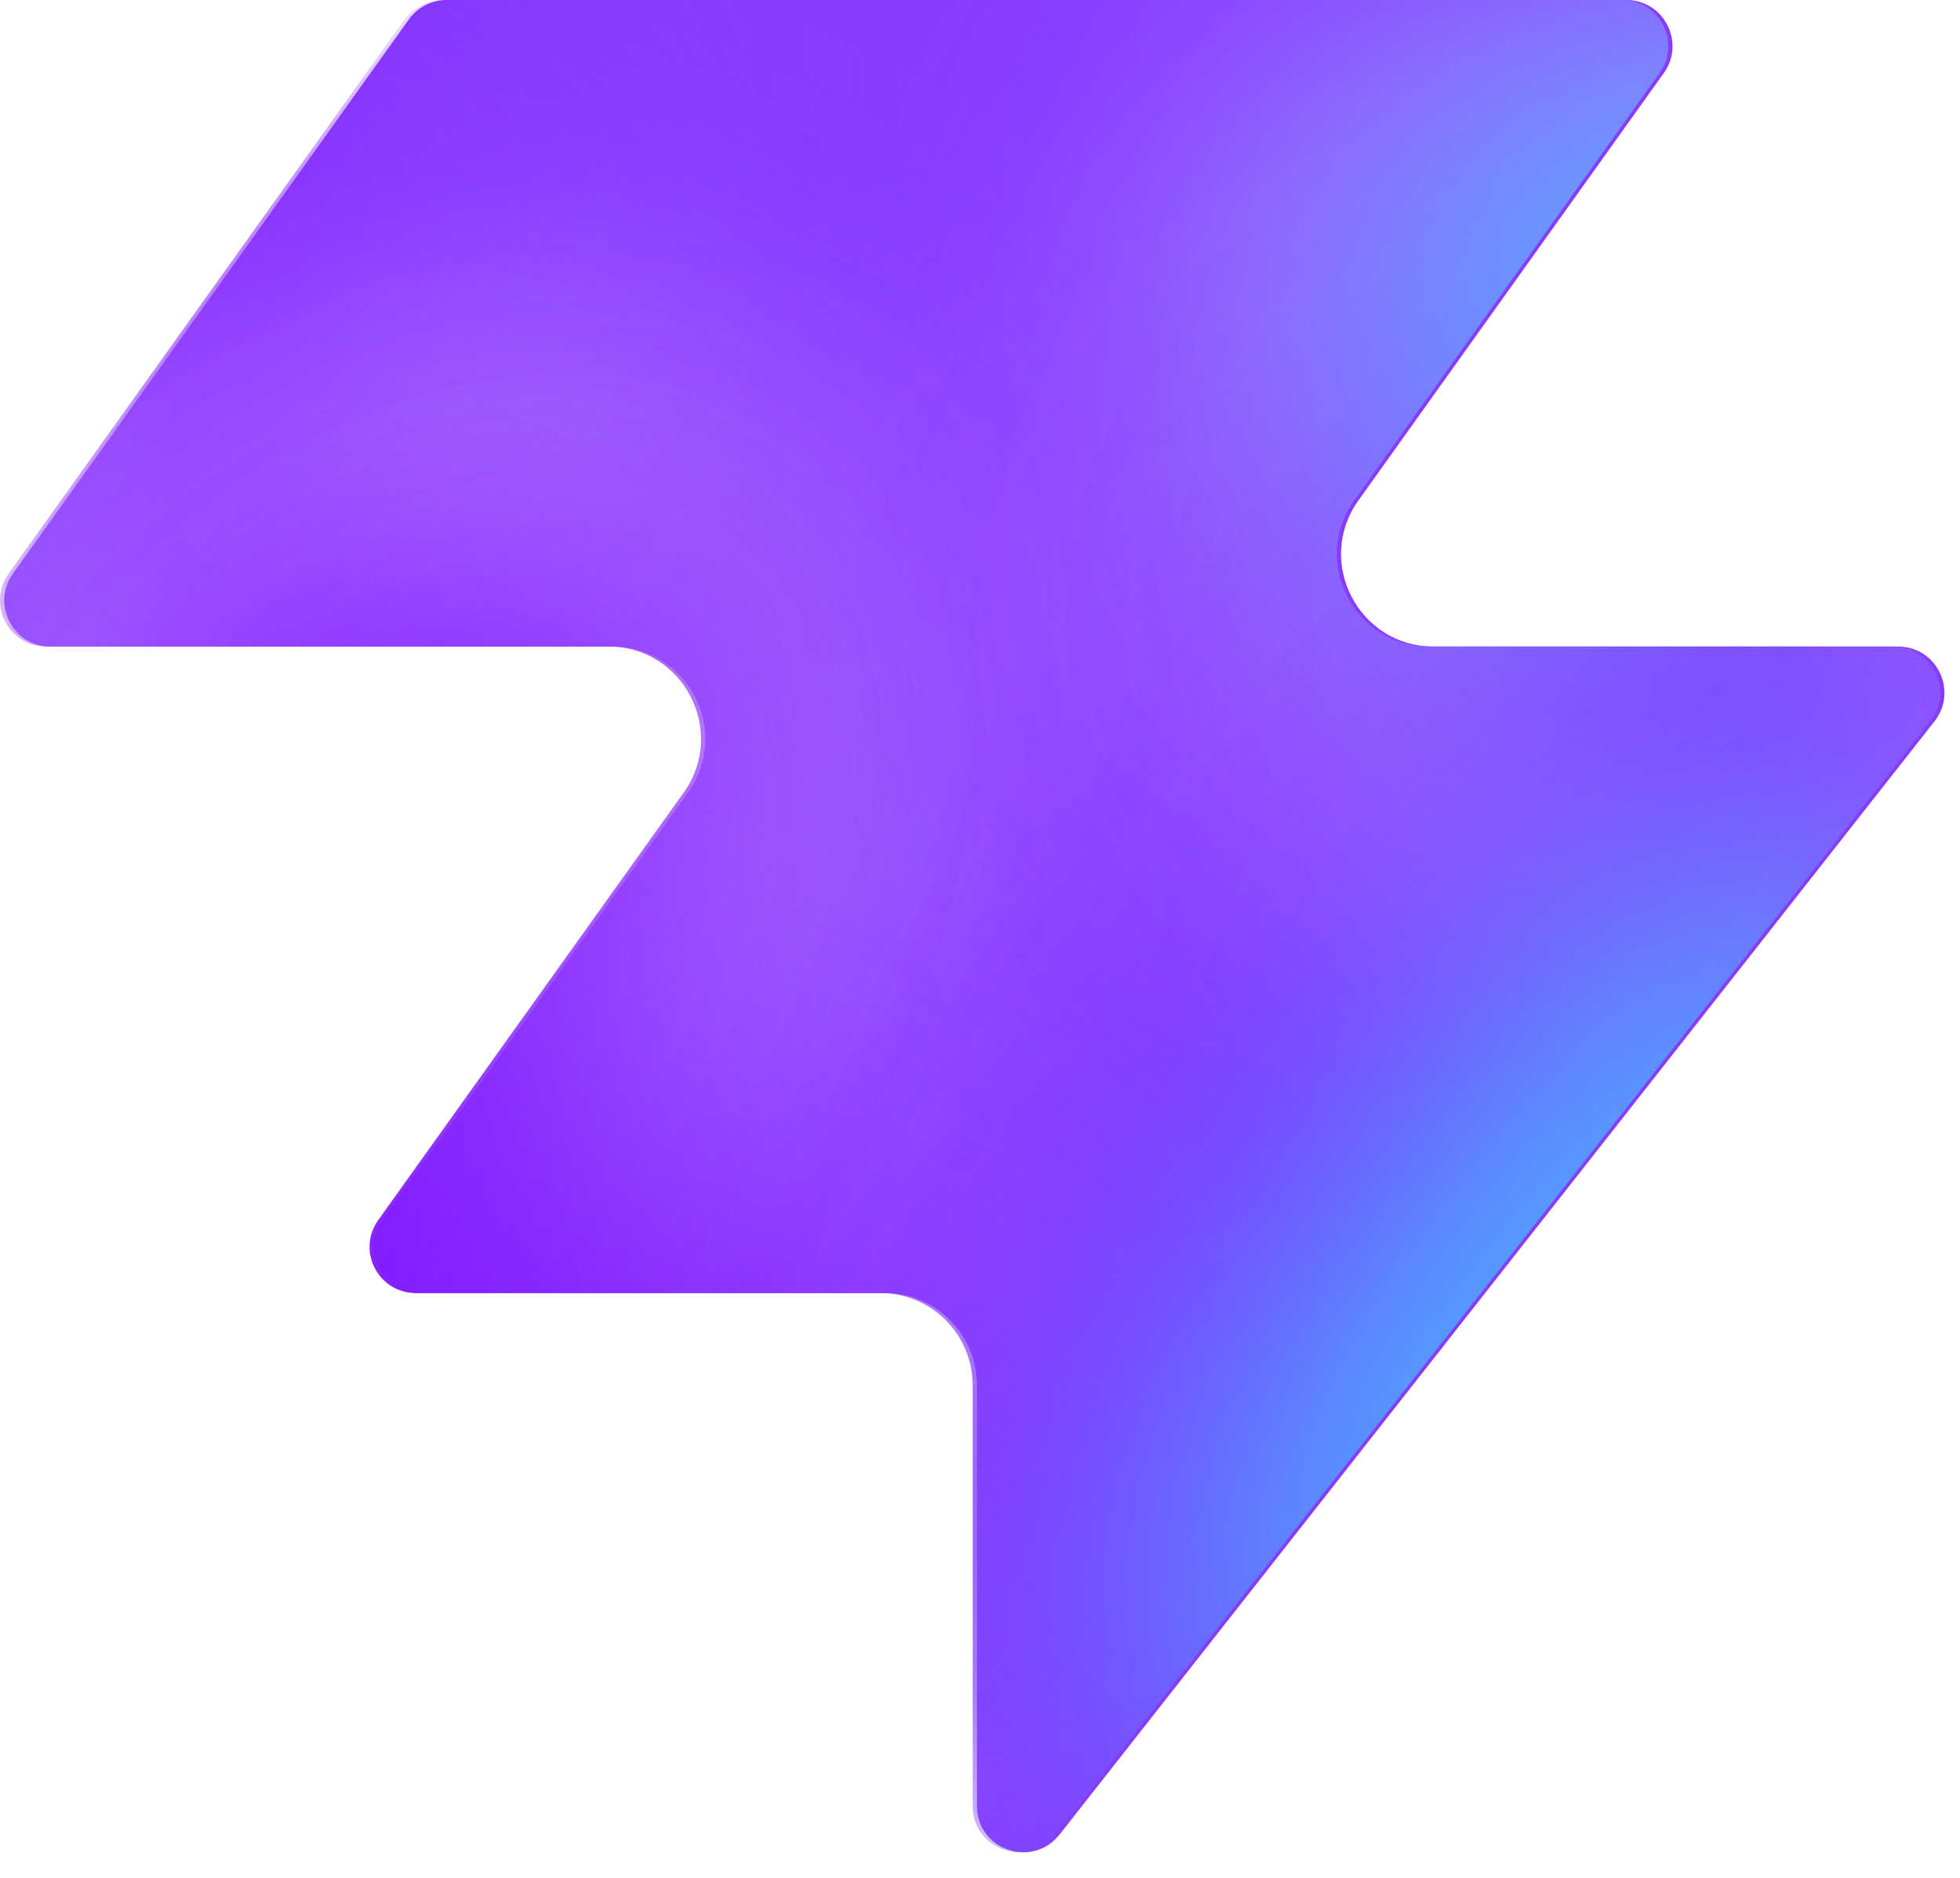
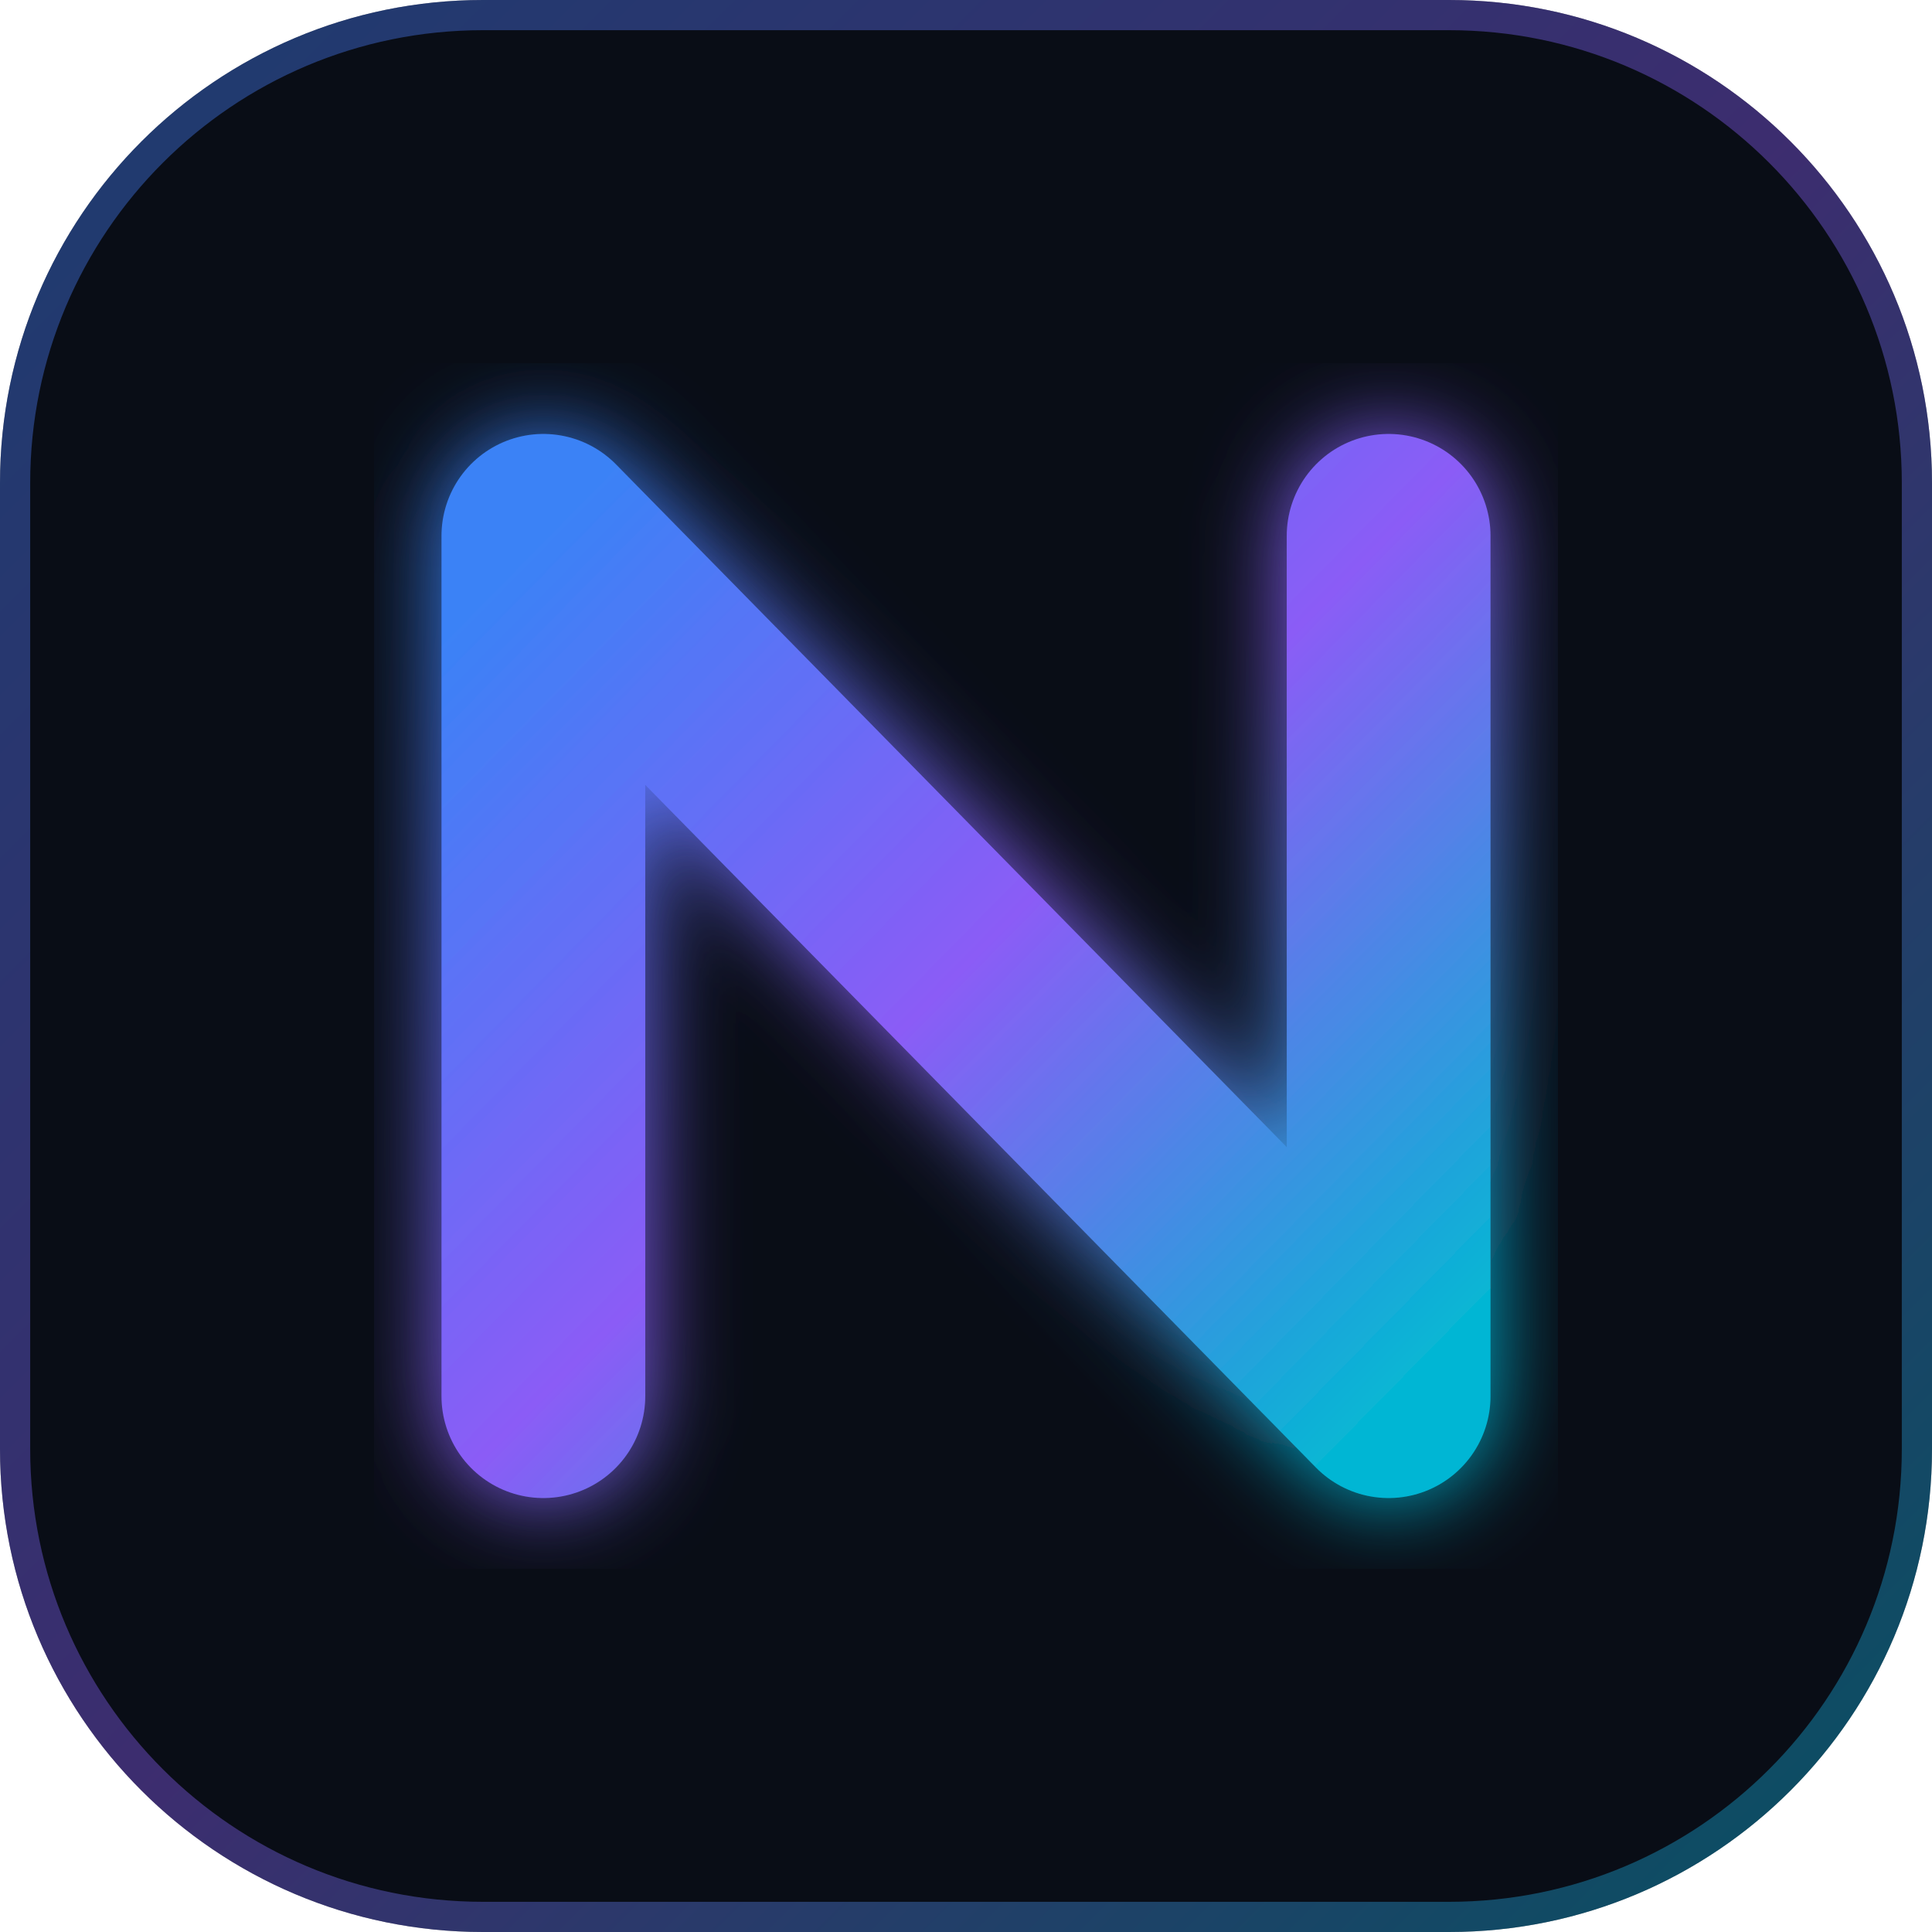
- <svg xmlns="http://www.w3.org/2000/svg" width="48" height="46" fill="none" viewBox="0 0 48 46">
-   <path fill="#863bff" d="M25.946 44.938c-.664.845-2.021.375-2.021-.698V33.937a2.26 2.26 0 0 0-2.262-2.262H10.287c-.92 0-1.456-1.04-.92-1.788l7.48-10.471c1.07-1.497 0-3.578-1.842-3.578H1.237c-.92 0-1.456-1.04-.92-1.788L10.013.474c.214-.297.556-.474.92-.474h28.894c.92 0 1.456 1.04.92 1.788l-7.48 10.471c-1.07 1.498 0 3.579 1.842 3.579h11.377c.943 0 1.473 1.088.89 1.83L25.947 44.94z" style="fill:#863bff;fill:color(display-p3 .525 .23 1);fill-opacity:1" />
-   <mask id="a" width="48" height="46" x="0" y="0" maskUnits="userSpaceOnUse" style="mask-type:alpha">
-     <path fill="#000" d="M25.842 44.938c-.664.844-2.021.375-2.021-.698V33.937a2.26 2.26 0 0 0-2.262-2.262H10.183c-.92 0-1.456-1.04-.92-1.788l7.48-10.471c1.07-1.498 0-3.579-1.842-3.579H1.133c-.92 0-1.456-1.04-.92-1.787L9.91.473c.214-.297.556-.474.92-.474h28.894c.92 0 1.456 1.04.92 1.788l-7.48 10.471c-1.07 1.498 0 3.578 1.842 3.578h11.377c.943 0 1.473 1.088.89 1.832L25.843 44.94z" style="fill:#000;fill-opacity:1" />
-   </mask>
-   <g mask="url(#a)">
-     <g filter="url(#b)">
-       <ellipse cx="5.508" cy="14.704" fill="#ede6ff" rx="5.508" ry="14.704" style="fill:#ede6ff;fill:color(display-p3 .927 .903 1);fill-opacity:1" transform="matrix(.00324 1 1 -.00324 -4.47 31.516)" />
-     </g>
-     <g filter="url(#c)">
-       <ellipse cx="10.399" cy="29.851" fill="#ede6ff" rx="10.399" ry="29.851" style="fill:#ede6ff;fill:color(display-p3 .927 .903 1);fill-opacity:1" transform="matrix(.00324 1 1 -.00324 -39.328 7.883)" />
-     </g>
-     <g filter="url(#d)">
-       <ellipse cx="5.508" cy="30.487" fill="#7e14ff" rx="5.508" ry="30.487" style="fill:#7e14ff;fill:color(display-p3 .492 .077 1);fill-opacity:1" transform="rotate(89.814 -25.913 -14.639)scale(1 -1)" />
-     </g>
-     <g filter="url(#e)">
-       <ellipse cx="5.508" cy="30.599" fill="#7e14ff" rx="5.508" ry="30.599" style="fill:#7e14ff;fill:color(display-p3 .492 .077 1);fill-opacity:1" transform="rotate(89.814 -32.644 -3.334)scale(1 -1)" />
-     </g>
-     <g filter="url(#f)">
-       <ellipse cx="5.508" cy="30.599" fill="#7e14ff" rx="5.508" ry="30.599" style="fill:#7e14ff;fill:color(display-p3 .492 .077 1);fill-opacity:1" transform="matrix(.00324 1 1 -.00324 -34.34 30.47)" />
-     </g>
-     <g filter="url(#g)">
-       <ellipse cx="14.072" cy="22.078" fill="#ede6ff" rx="14.072" ry="22.078" style="fill:#ede6ff;fill:color(display-p3 .927 .903 1);fill-opacity:1" transform="rotate(93.35 24.506 48.493)scale(-1 1)" />
-     </g>
-     <g filter="url(#h)">
-       <ellipse cx="3.47" cy="21.501" fill="#7e14ff" rx="3.47" ry="21.501" style="fill:#7e14ff;fill:color(display-p3 .492 .077 1);fill-opacity:1" transform="rotate(89.009 28.708 47.59)scale(-1 1)" />
-     </g>
-     <g filter="url(#i)">
-       <ellipse cx="3.47" cy="21.501" fill="#7e14ff" rx="3.47" ry="21.501" style="fill:#7e14ff;fill:color(display-p3 .492 .077 1);fill-opacity:1" transform="rotate(89.009 28.708 47.59)scale(-1 1)" />
-     </g>
-     <g filter="url(#j)">
-       <ellipse cx=".387" cy="8.972" fill="#7e14ff" rx="4.407" ry="29.108" style="fill:#7e14ff;fill:color(display-p3 .492 .077 1);fill-opacity:1" transform="rotate(39.51 .387 8.972)" />
-     </g>
-     <g filter="url(#k)">
-       <ellipse cx="47.523" cy="-6.092" fill="#7e14ff" rx="4.407" ry="29.108" style="fill:#7e14ff;fill:color(display-p3 .492 .077 1);fill-opacity:1" transform="rotate(37.892 47.523 -6.092)" />
-     </g>
-     <g filter="url(#l)">
-       <ellipse cx="41.412" cy="6.333" fill="#47bfff" rx="5.971" ry="9.665" style="fill:#47bfff;fill:color(display-p3 .28 .748 1);fill-opacity:1" transform="rotate(37.892 41.412 6.333)" />
-     </g>
-     <g filter="url(#m)">
-       <ellipse cx="-1.879" cy="38.332" fill="#7e14ff" rx="4.407" ry="29.108" style="fill:#7e14ff;fill:color(display-p3 .492 .077 1);fill-opacity:1" transform="rotate(37.892 -1.88 38.332)" />
-     </g>
-     <g filter="url(#n)">
-       <ellipse cx="-1.879" cy="38.332" fill="#7e14ff" rx="4.407" ry="29.108" style="fill:#7e14ff;fill:color(display-p3 .492 .077 1);fill-opacity:1" transform="rotate(37.892 -1.88 38.332)" />
-     </g>
-     <g filter="url(#o)">
-       <ellipse cx="35.651" cy="29.907" fill="#7e14ff" rx="4.407" ry="29.108" style="fill:#7e14ff;fill:color(display-p3 .492 .077 1);fill-opacity:1" transform="rotate(37.892 35.651 29.907)" />
-     </g>
-     <g filter="url(#p)">
-       <ellipse cx="38.418" cy="32.4" fill="#47bfff" rx="5.971" ry="15.297" style="fill:#47bfff;fill:color(display-p3 .28 .748 1);fill-opacity:1" transform="rotate(37.892 38.418 32.4)" />
-     </g>
-   </g>
+ <svg xmlns="http://www.w3.org/2000/svg" viewBox="0 0 512 512" width="100%" height="100%">
  <defs>
-     <filter id="b" width="60.045" height="41.654" x="-19.77" y="16.149" color-interpolation-filters="sRGB" filterUnits="userSpaceOnUse">
-       <feFlood flood-opacity="0" result="BackgroundImageFix" />
-       <feBlend in="SourceGraphic" in2="BackgroundImageFix" result="shape" />
-       <feGaussianBlur result="effect1_foregroundBlur_2002_17158" stdDeviation="7.659" />
-     </filter>
-     <filter id="c" width="90.34" height="51.437" x="-54.613" y="-7.533" color-interpolation-filters="sRGB" filterUnits="userSpaceOnUse">
-       <feFlood flood-opacity="0" result="BackgroundImageFix" />
-       <feBlend in="SourceGraphic" in2="BackgroundImageFix" result="shape" />
-       <feGaussianBlur result="effect1_foregroundBlur_2002_17158" stdDeviation="7.659" />
-     </filter>
-     <filter id="d" width="79.355" height="29.4" x="-49.64" y="2.03" color-interpolation-filters="sRGB" filterUnits="userSpaceOnUse">
-       <feFlood flood-opacity="0" result="BackgroundImageFix" />
-       <feBlend in="SourceGraphic" in2="BackgroundImageFix" result="shape" />
-       <feGaussianBlur result="effect1_foregroundBlur_2002_17158" stdDeviation="4.596" />
-     </filter>
-     <filter id="e" width="79.579" height="29.4" x="-45.045" y="20.029" color-interpolation-filters="sRGB" filterUnits="userSpaceOnUse">
-       <feFlood flood-opacity="0" result="BackgroundImageFix" />
-       <feBlend in="SourceGraphic" in2="BackgroundImageFix" result="shape" />
-       <feGaussianBlur result="effect1_foregroundBlur_2002_17158" stdDeviation="4.596" />
-     </filter>
-     <filter id="f" width="79.579" height="29.4" x="-43.513" y="21.178" color-interpolation-filters="sRGB" filterUnits="userSpaceOnUse">
-       <feFlood flood-opacity="0" result="BackgroundImageFix" />
-       <feBlend in="SourceGraphic" in2="BackgroundImageFix" result="shape" />
-       <feGaussianBlur result="effect1_foregroundBlur_2002_17158" stdDeviation="4.596" />
-     </filter>
-     <filter id="g" width="74.749" height="58.852" x="15.756" y="-17.901" color-interpolation-filters="sRGB" filterUnits="userSpaceOnUse">
-       <feFlood flood-opacity="0" result="BackgroundImageFix" />
-       <feBlend in="SourceGraphic" in2="BackgroundImageFix" result="shape" />
-       <feGaussianBlur result="effect1_foregroundBlur_2002_17158" stdDeviation="7.659" />
-     </filter>
-     <filter id="h" width="61.377" height="25.362" x="23.548" y="2.284" color-interpolation-filters="sRGB" filterUnits="userSpaceOnUse">
-       <feFlood flood-opacity="0" result="BackgroundImageFix" />
-       <feBlend in="SourceGraphic" in2="BackgroundImageFix" result="shape" />
-       <feGaussianBlur result="effect1_foregroundBlur_2002_17158" stdDeviation="4.596" />
-     </filter>
-     <filter id="i" width="61.377" height="25.362" x="23.548" y="2.284" color-interpolation-filters="sRGB" filterUnits="userSpaceOnUse">
-       <feFlood flood-opacity="0" result="BackgroundImageFix" />
-       <feBlend in="SourceGraphic" in2="BackgroundImageFix" result="shape" />
-       <feGaussianBlur result="effect1_foregroundBlur_2002_17158" stdDeviation="4.596" />
-     </filter>
-     <filter id="j" width="56.045" height="63.649" x="-27.636" y="-22.853" color-interpolation-filters="sRGB" filterUnits="userSpaceOnUse">
-       <feFlood flood-opacity="0" result="BackgroundImageFix" />
-       <feBlend in="SourceGraphic" in2="BackgroundImageFix" result="shape" />
-       <feGaussianBlur result="effect1_foregroundBlur_2002_17158" stdDeviation="4.596" />
-     </filter>
-     <filter id="k" width="54.814" height="64.646" x="20.116" y="-38.415" color-interpolation-filters="sRGB" filterUnits="userSpaceOnUse">
-       <feFlood flood-opacity="0" result="BackgroundImageFix" />
-       <feBlend in="SourceGraphic" in2="BackgroundImageFix" result="shape" />
-       <feGaussianBlur result="effect1_foregroundBlur_2002_17158" stdDeviation="4.596" />
-     </filter>
-     <filter id="l" width="33.541" height="35.313" x="24.641" y="-11.323" color-interpolation-filters="sRGB" filterUnits="userSpaceOnUse">
-       <feFlood flood-opacity="0" result="BackgroundImageFix" />
-       <feBlend in="SourceGraphic" in2="BackgroundImageFix" result="shape" />
-       <feGaussianBlur result="effect1_foregroundBlur_2002_17158" stdDeviation="4.596" />
-     </filter>
-     <filter id="m" width="54.814" height="64.646" x="-29.286" y="6.009" color-interpolation-filters="sRGB" filterUnits="userSpaceOnUse">
-       <feFlood flood-opacity="0" result="BackgroundImageFix" />
-       <feBlend in="SourceGraphic" in2="BackgroundImageFix" result="shape" />
-       <feGaussianBlur result="effect1_foregroundBlur_2002_17158" stdDeviation="4.596" />
-     </filter>
-     <filter id="n" width="54.814" height="64.646" x="-29.286" y="6.009" color-interpolation-filters="sRGB" filterUnits="userSpaceOnUse">
-       <feFlood flood-opacity="0" result="BackgroundImageFix" />
-       <feBlend in="SourceGraphic" in2="BackgroundImageFix" result="shape" />
-       <feGaussianBlur result="effect1_foregroundBlur_2002_17158" stdDeviation="4.596" />
-     </filter>
-     <filter id="o" width="54.814" height="64.646" x="8.244" y="-2.416" color-interpolation-filters="sRGB" filterUnits="userSpaceOnUse">
-       <feFlood flood-opacity="0" result="BackgroundImageFix" />
-       <feBlend in="SourceGraphic" in2="BackgroundImageFix" result="shape" />
-       <feGaussianBlur result="effect1_foregroundBlur_2002_17158" stdDeviation="4.596" />
-     </filter>
-     <filter id="p" width="39.409" height="43.623" x="18.713" y="10.588" color-interpolation-filters="sRGB" filterUnits="userSpaceOnUse">
-       <feFlood flood-opacity="0" result="BackgroundImageFix" />
-       <feBlend in="SourceGraphic" in2="BackgroundImageFix" result="shape" />
-       <feGaussianBlur result="effect1_foregroundBlur_2002_17158" stdDeviation="4.596" />
+     <linearGradient id="nGradient" x1="0%" y1="0%" x2="100%" y2="100%">
+       <stop offset="0%" stop-color="#3b82f6" />
+       <stop offset="50%" stop-color="#8b5cf6" />
+       <stop offset="100%" stop-color="#06b6d4" />
+     </linearGradient>
+     <filter id="glow" x="-20%" y="-20%" width="140%" height="140%">
+       <feGaussianBlur stdDeviation="12" result="blur" />
+       <feComposite in="SourceGraphic" in2="blur" operator="over" />
    </filter>
  </defs>
+   <rect width="512" height="512" rx="128" fill="#090d16" />
+   <rect width="504" height="504" x="4" y="4" rx="124" fill="none" stroke="url(#nGradient)" stroke-width="8" stroke-opacity="0.4" />
+   <path d="M 144,370 V 142 L 368,370 V 142" fill="none" stroke="url(#nGradient)" stroke-width="54" stroke-linecap="round" stroke-linejoin="round" filter="url(#glow)" />
</svg>
